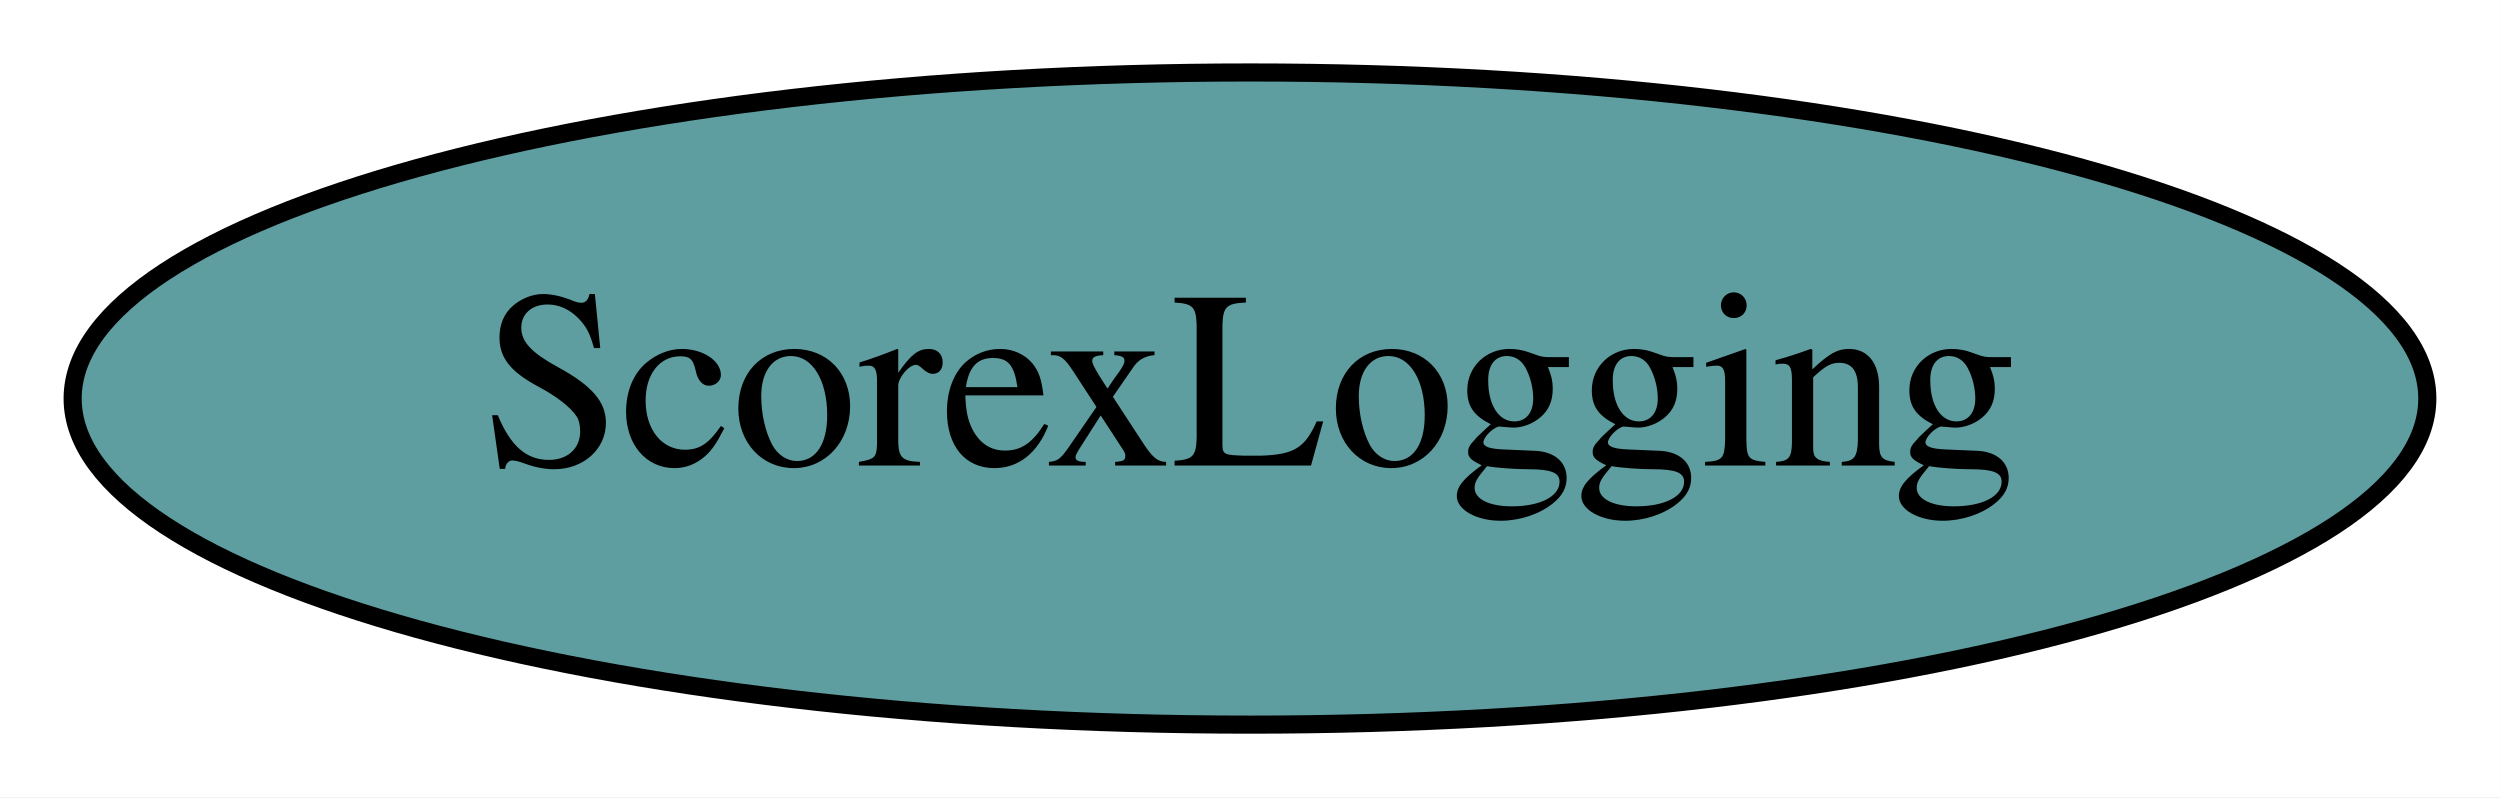
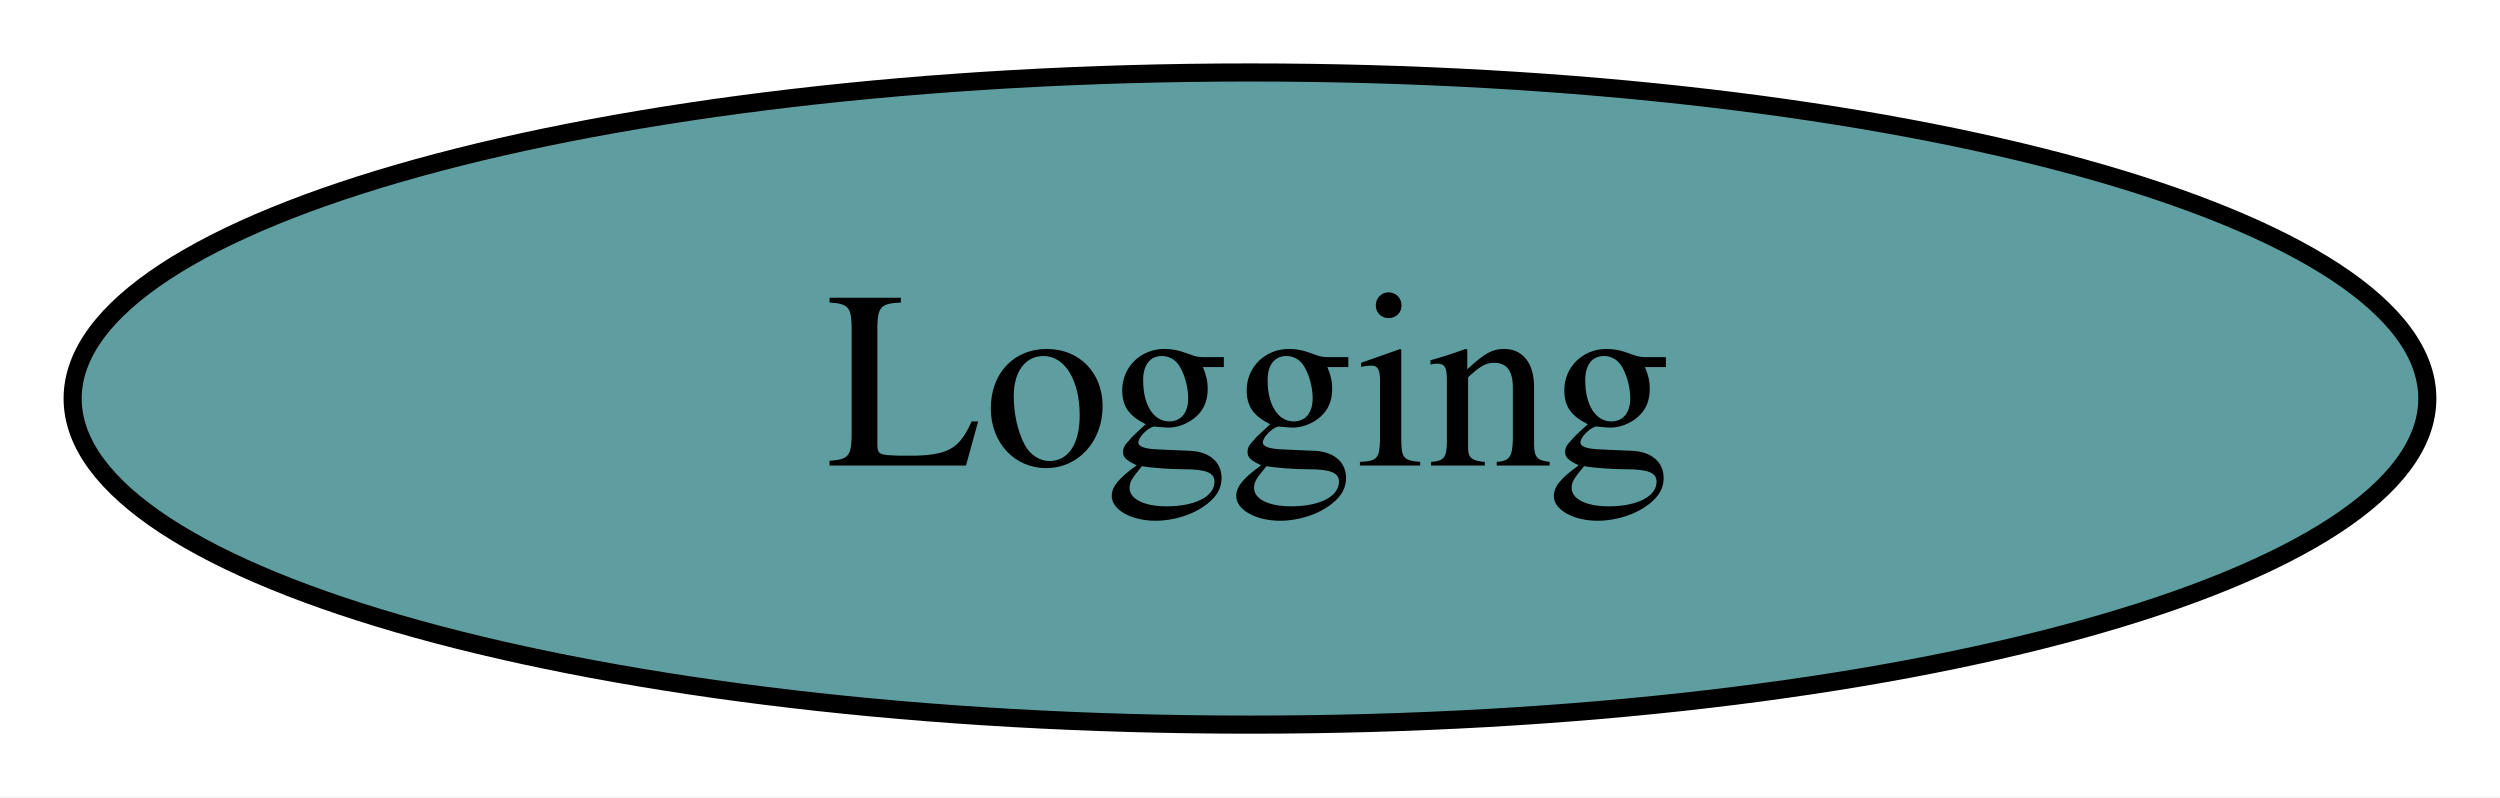
<svg xmlns="http://www.w3.org/2000/svg" width="138pt" height="44pt" viewBox="0.00 0.00 137.99 44.00">
  <g id="graph0" class="graph" transform="scale(1 1) rotate(0) translate(4 40)">
    <polygon fill="#ffffff" stroke="transparent" points="-4,4 -4,-40 133.988,-40 133.988,4 -4,4" />
    <g id="node1" class="node">
      <ellipse fill="#5f9ea0" stroke="#000000" cx="64.994" cy="-18" rx="64.989" ry="18" />
-       <text text-anchor="middle" x="64.994" y="-14.3" font-family="Times,serif" font-size="14.00" fill="#000000">ScorexLogging</text>
+       <text text-anchor="middle" x="64.994" y="-14.3" font-family="Times,serif" font-size="14.00" fill="#000000">Logging</text>
    </g>
  </g>
</svg>
